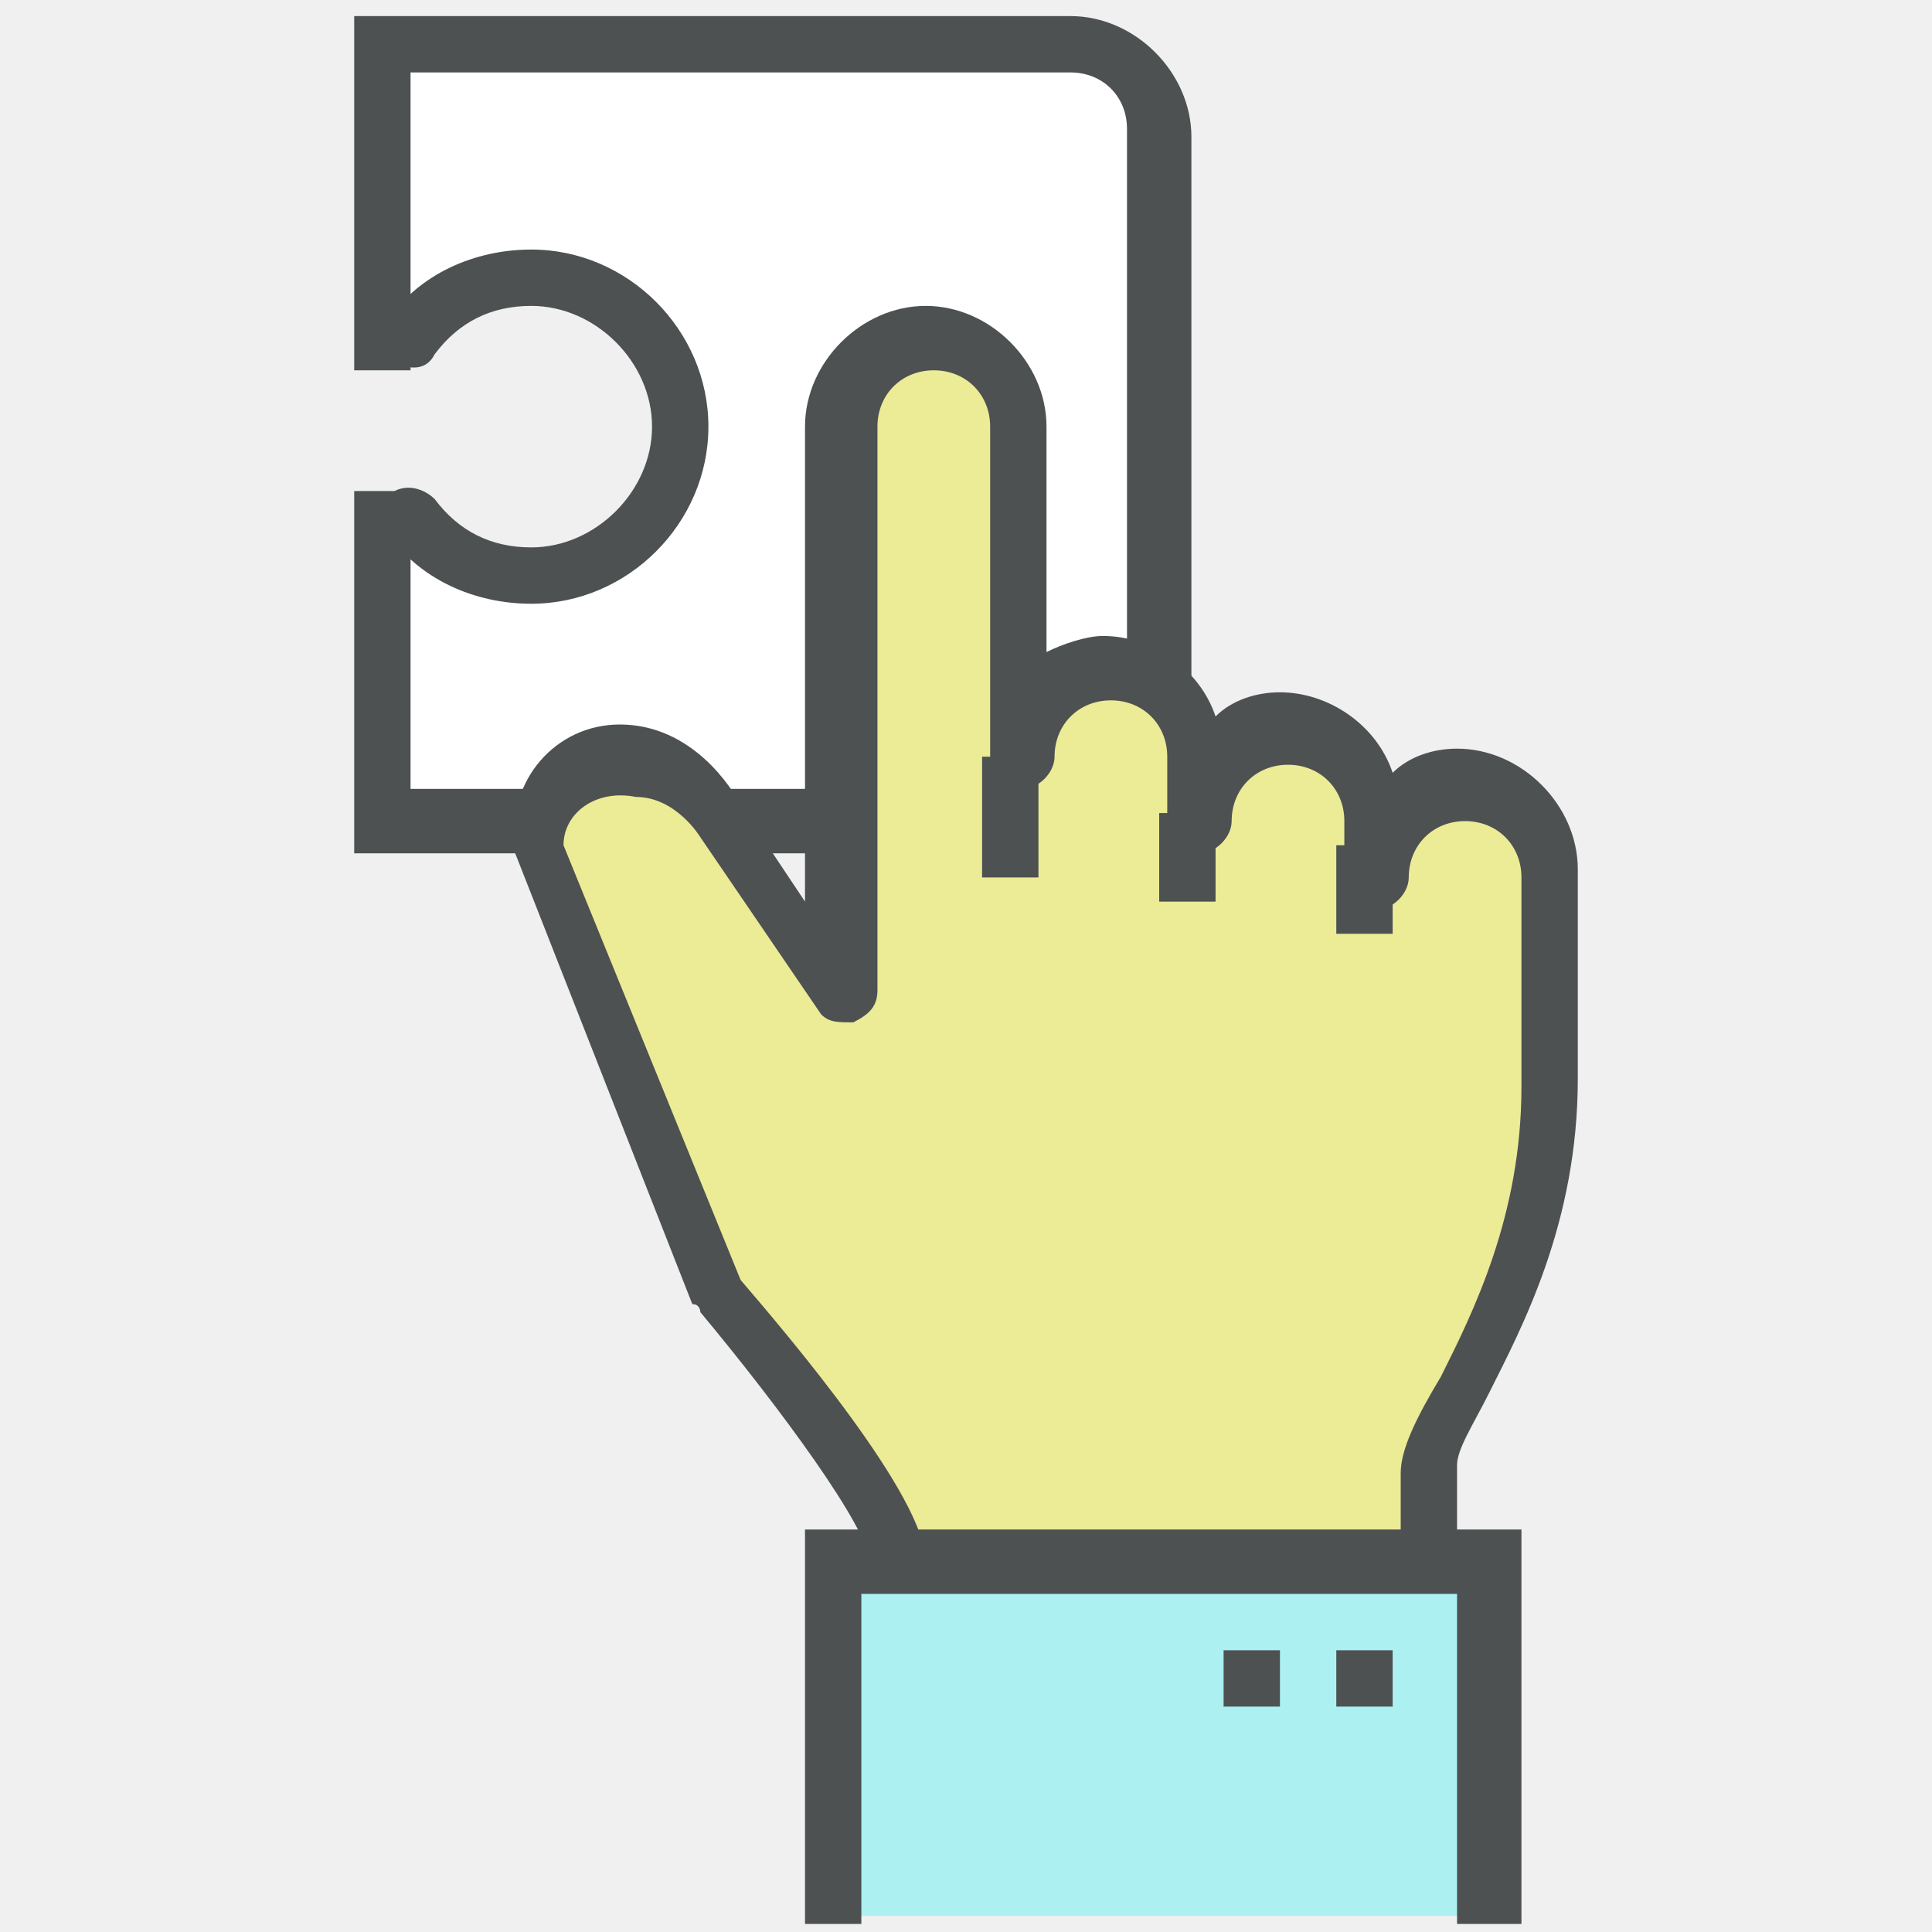
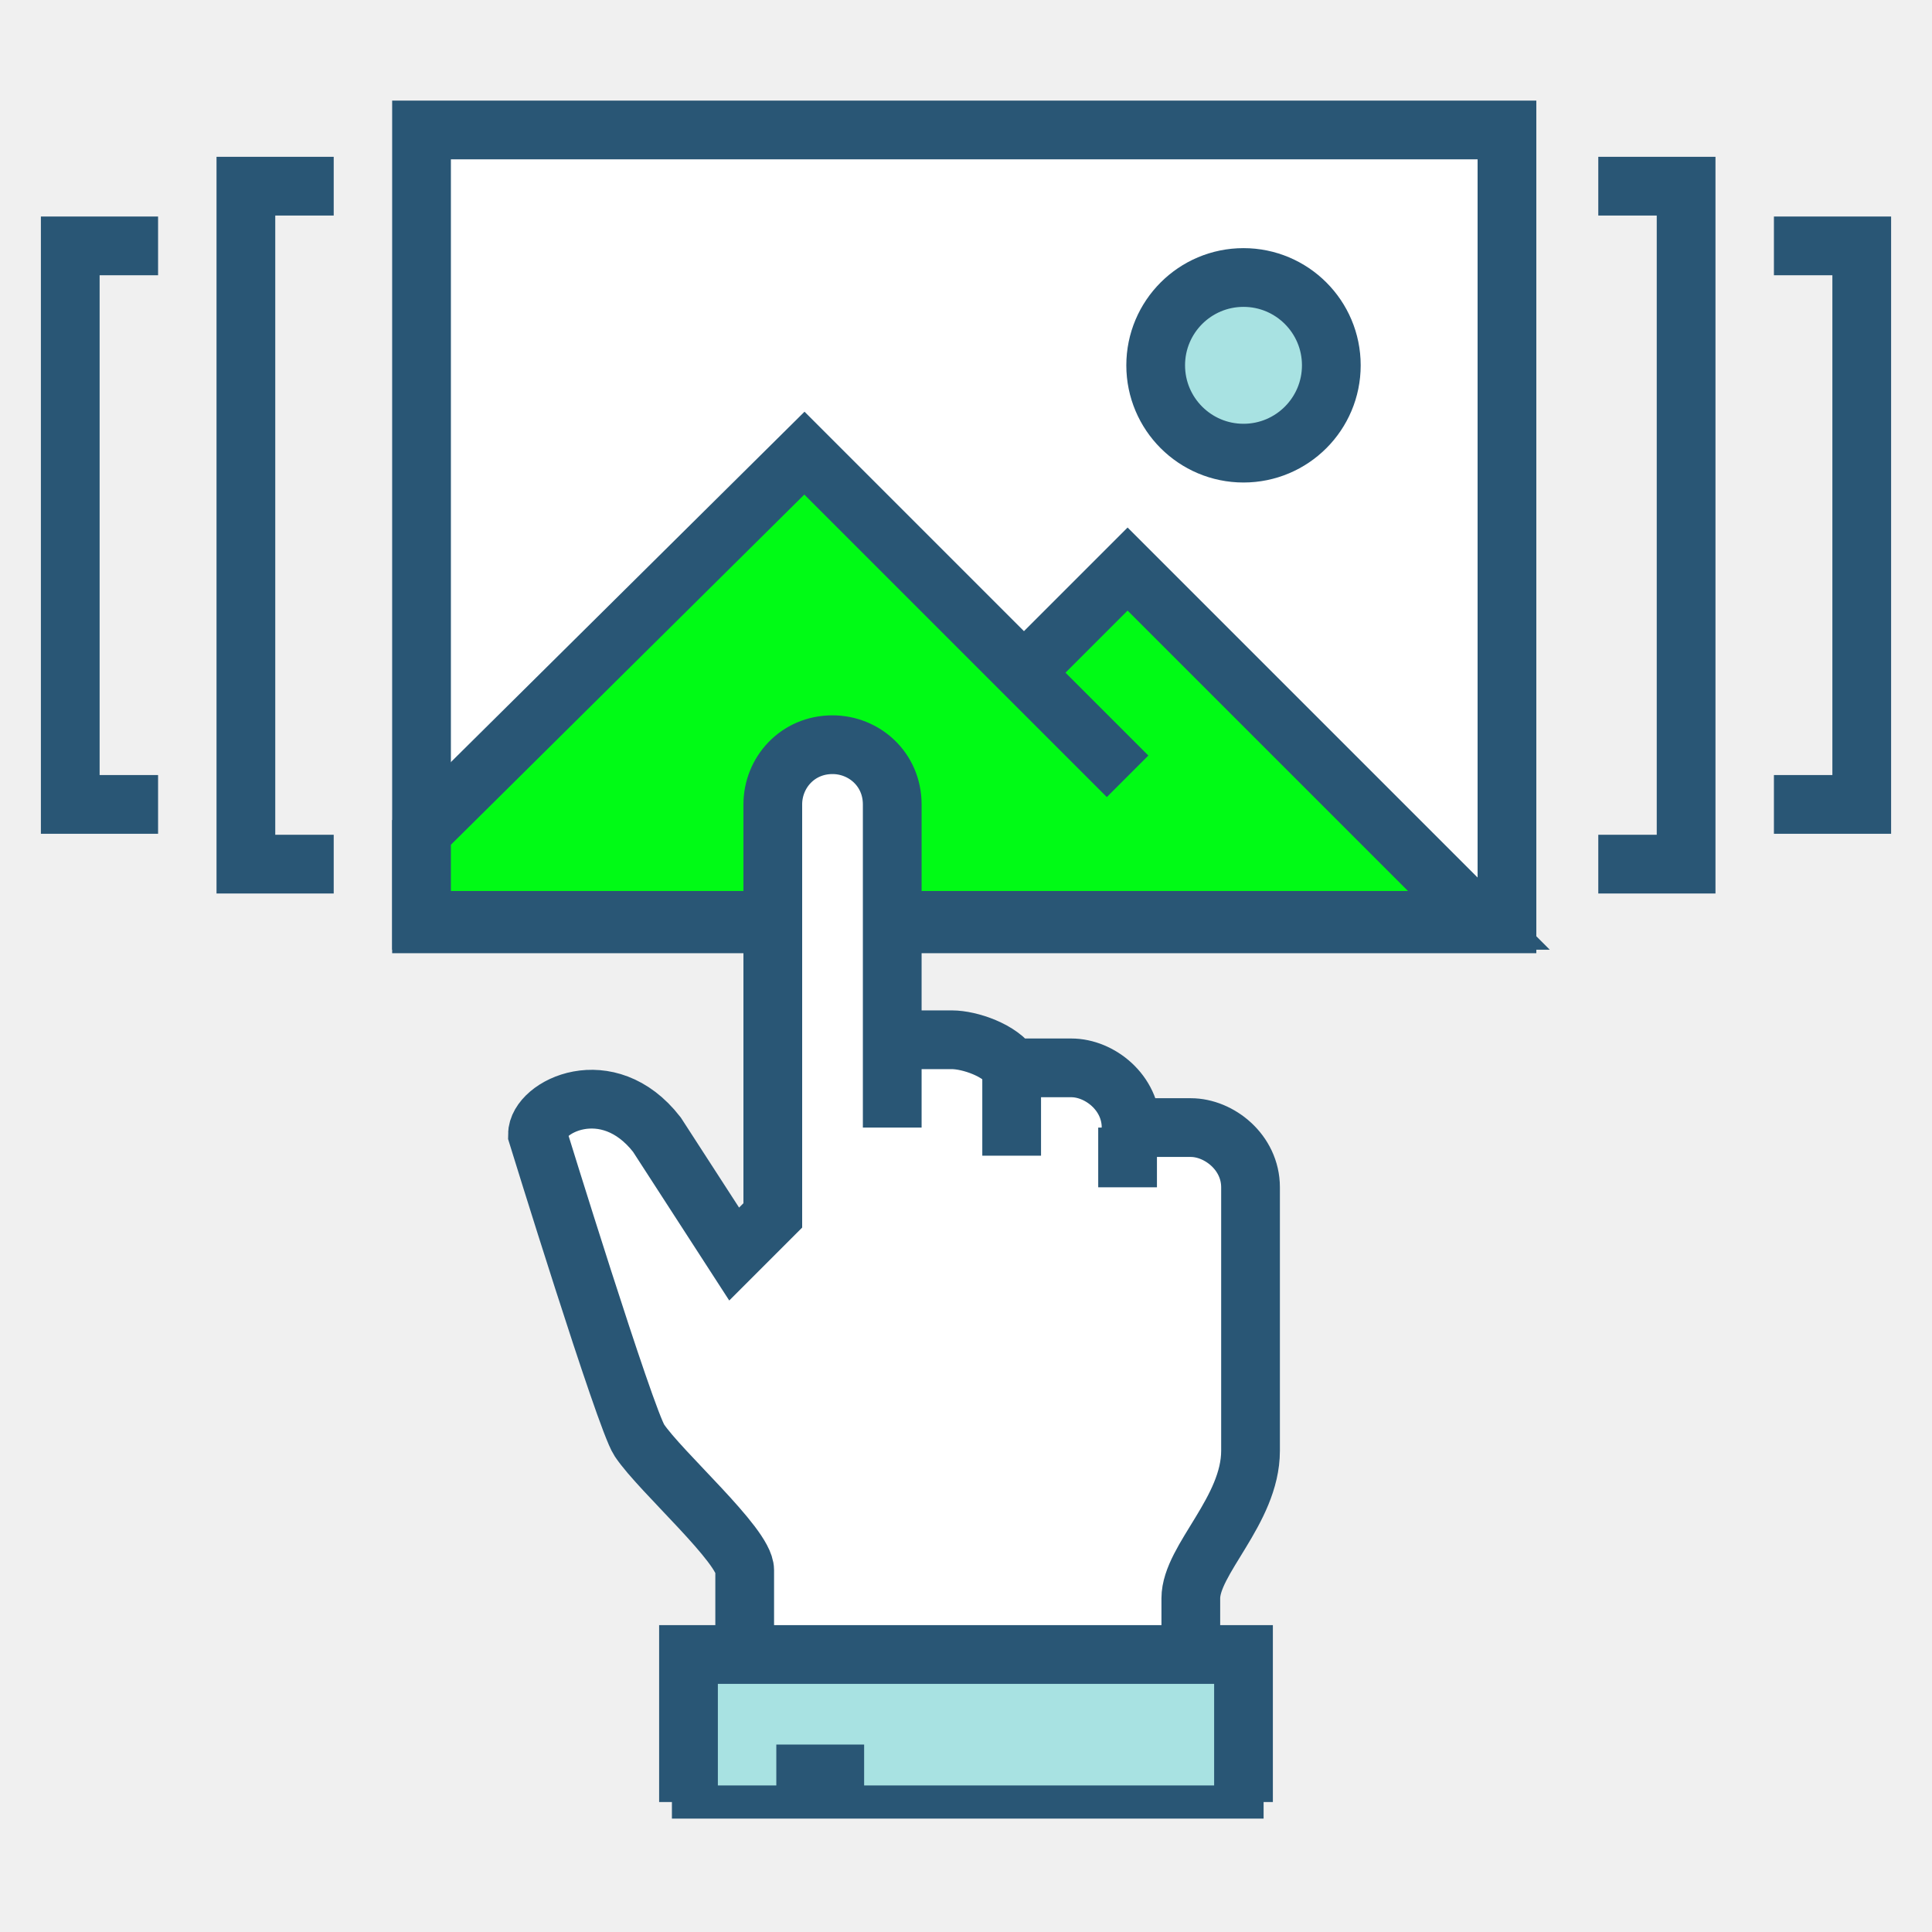
- <svg xmlns="http://www.w3.org/2000/svg" version="1.1" id="Layer_1" x="0px" y="0px" viewBox="0 0 24 24" style="enable-background:new 0 0 24 24;" xml:space="preserve">
+ <svg xmlns="http://www.w3.org/2000/svg" version="1.1" id="Layer_1" x="0px" y="0px" viewBox="0 0 55 55" style="enable-background:new 0 0 55 55;" xml:space="preserve">
  <style type="text/css">
- 	.st0{fill:#FFFFFF;}
- 	.st1{fill:#4D5152;}
- 	.st2{fill:#ECEB96;}
- 	.st3{fill:#ACF0F2;}
+ 	.st0{fill:none;stroke:#295675;stroke-width:1.672;stroke-miterlimit:10;}
+ 	.st1{fill:#FFFFFF;stroke:#295675;stroke-width:1.672;stroke-miterlimit:10;}
+ 	.st2{fill:#A8E2E2;stroke:#295675;stroke-width:1.672;stroke-miterlimit:10;}
+ 	.st3{fill:#00FB15;stroke:#295675;stroke-width:0.944;stroke-miterlimit:10;}
+ 	.st4{fill:#FFFFFF;stroke:#295675;stroke-width:0.944;stroke-miterlimit:10;}
+ 	.st5{fill:#A8E2E2;stroke:#295675;stroke-width:0.944;stroke-miterlimit:10;}
</style>
-   <path class="st0" d="M14.4,1.6c0-0.6-0.5-1.1-1.1-1.1H4.8v3.7l1.9-0.7c1,0,1.9,0.8,1.9,1.9c0,1-0.8,1.9-1.9,1.9L4.8,6.4l0,3.7h9.6  L14.4,1.6z" />
-   <path class="st1" d="M4.4,10.5V6.1h0.7v3.7H14l0-8.2c0-0.4-0.3-0.7-0.7-0.7H5.1v3.7H4.4l0-4.4h8.9c0.8,0,1.5,0.7,1.5,1.5l0,8.9H4.4z  " />
-   <path class="st1" d="M4.8,6.4c0-0.1,0.1-0.2,0.1-0.3C5.1,6,5.3,6.1,5.4,6.2c0.3,0.4,0.7,0.6,1.2,0.6c0.8,0,1.5-0.7,1.5-1.5  S7.4,3.8,6.6,3.8c-0.5,0-0.9,0.2-1.2,0.6C5.3,4.6,5.1,4.6,4.9,4.5C4.8,4.4,4.7,4.2,4.8,4c0.4-0.6,1.1-0.9,1.8-0.9  c1.2,0,2.2,1,2.2,2.2c0,1.2-1,2.2-2.2,2.2c-0.7,0-1.4-0.3-1.8-0.9C4.8,6.6,4.8,6.5,4.8,6.4" />
-   <path class="st2" d="M11.1,19.4c0-0.7-2.2-3.3-2.2-3.3l-2.2-5.6c0-0.6,0.5-1.1,1.1-1.1c0.7,0,1.1,0.7,1.1,0.7l1.5,2.2v-7  c0-0.6,0.5-1.1,1.1-1.1c0.6,0,1.1,0.5,1.1,1.1v4.1c0-0.6,0.5-1.1,1.1-1.1s1.1,0.5,1.1,1.1v0.7c0-0.6,0.5-1.1,1.1-1.1  c0.6,0,1.1,0.5,1.1,1.1v0.7c0-0.6,0.5-1.1,1.1-1.1c0.6,0,1.1,0.5,1.1,1.1v2.6c0,2.6-1.5,4.1-1.5,4.8v1.1H11.1z" />
-   <rect x="10.3" y="19.4" class="st3" width="8.2" height="4.4" />
-   <polygon class="st1" points="18.9,23.9 18.1,23.9 18.1,19.8 10.7,19.8 10.7,23.9 10,23.9 10,19 18.9,19 " />
-   <rect x="16.6" y="20.5" class="st1" width="0.7" height="0.7" />
-   <rect x="15.2" y="20.5" class="st1" width="0.7" height="0.7" />
-   <path class="st1" d="M18.1,19.4h-0.7v-1.1c0-0.3,0.2-0.7,0.5-1.2c0.4-0.8,1-2,1-3.6v-2.6c0-0.4-0.3-0.7-0.7-0.7  c-0.4,0-0.7,0.3-0.7,0.7c0,0.2-0.2,0.4-0.4,0.4c-0.2,0-0.4-0.2-0.4-0.4v-0.7c0-0.4-0.3-0.7-0.7-0.7c-0.4,0-0.7,0.3-0.7,0.7  c0,0.2-0.2,0.4-0.4,0.4c-0.2,0-0.4-0.2-0.4-0.4V9.4c0-0.4-0.3-0.7-0.7-0.7c-0.4,0-0.7,0.3-0.7,0.7c0,0.2-0.2,0.4-0.4,0.4  c-0.2,0-0.4-0.2-0.4-0.4V5.3c0-0.4-0.3-0.7-0.7-0.7c-0.4,0-0.7,0.3-0.7,0.7v7c0,0.2-0.1,0.3-0.3,0.4c-0.2,0-0.3,0-0.4-0.1l-1.5-2.2  c0,0,0,0,0,0c0,0-0.3-0.5-0.8-0.5C7.4,9.8,7,10.1,7,10.5l2.2,5.4c0.6,0.7,2.3,2.7,2.3,3.5h-0.7c0-0.4-1.1-1.9-2.1-3.1  c0,0,0-0.1-0.1-0.1l-2.2-5.6c0,0,0-0.1,0-0.1C6.3,9.7,6.9,9,7.7,9C8.6,9,9.1,9.8,9.2,10l0.8,1.2V5.3c0-0.8,0.7-1.5,1.5-1.5  c0.8,0,1.5,0.7,1.5,1.5v2.8c0.2-0.1,0.5-0.2,0.7-0.2c0.6,0,1.2,0.4,1.4,1c0.2-0.2,0.5-0.3,0.8-0.3c0.6,0,1.2,0.4,1.4,1  c0.2-0.2,0.5-0.3,0.8-0.3c0.8,0,1.5,0.7,1.5,1.5v2.6c0,1.8-0.7,3.1-1.1,3.9c-0.2,0.4-0.4,0.7-0.4,0.9V19.4z" />
-   <rect x="16.6" y="10.5" class="st1" width="0.7" height="1.1" />
-   <rect x="14.4" y="10.1" class="st1" width="0.7" height="1.1" />
-   <rect x="12.2" y="9.4" class="st1" width="0.7" height="1.5" />
+   <g>
+     <polyline class="st0" points="50.5,7 53,7 53,22.9 50.5,22.9  " />
+     <polyline class="st0" points="45.5,5.3 48,5.3 48,24.6 45.5,24.6  " />
+     <polyline class="st0" points="4.5,7 2,7 2,22.9 4.5,22.9  " />
+     <polyline class="st0" points="9.5,5.3 7,5.3 7,24.6 9.5,24.6  " />
+     <rect x="12" y="3.7" class="st1" width="30.9" height="22.6" />
+     <circle class="st2" cx="35.4" cy="10.4" r="2.5" />
+     <polygon class="st3" points="32.1,16.2 29.2,19.1 22.9,12.9 12,23.7 12,26.2 42.1,26.2  " />
+     <polyline class="st0" points="32.1,22.1 22.9,12.9 12,23.7 12,26.2 42.1,26.2 32.1,16.2 29.6,18.7  " />
+     <path class="st4" d="M33.8,32.1h-1.7c0-0.9-0.9-1.7-1.7-1.7h-1.7c-0.3-0.5-1.1-0.8-1.7-0.8h-1.7v-6.7c0-0.9-0.7-1.7-1.7-1.7   c-0.9,0-1.7,0.7-1.7,1.7v11.7l-1.1,1.1l-2.2-3.4c-1.3-1.8-3.4-0.8-3.4,0c0,0,2.5,8.1,2.9,8.7c0.6,0.9,3,3,3,3.7c0,0.7,0,3.3,0,3.3   h12.5c0,0,0-1.4,0-2.5c0-1.1,1.7-2.5,1.7-4.2v-7.5C35.4,32.8,34.6,32.1,33.8,32.1z" />
+     <path class="st0" d="M25.4,29.6h1.7c0.5,0,1.4,0.3,1.7,0.8h1.7c0.8,0,1.7,0.7,1.7,1.7h1.7c0.8,0,1.7,0.7,1.7,1.7v7.5   c0,1.7-1.7,3.1-1.7,4.2c0,1.1,0,2.5,0,2.5H21.2c0,0,0-2.6,0-3.3c0-0.7-2.4-2.8-3-3.7c-0.4-0.6-2.9-8.7-2.9-8.7c0-0.8,2-1.8,3.4,0   l2.2,3.4l1.1-1.1V22.9c0-0.9,0.7-1.7,1.7-1.7l0,0c0.9,0,1.7,0.7,1.7,1.7v9.2" />
+     <line class="st0" x1="28.8" y1="30.4" x2="28.8" y2="32.9" />
+     <line class="st0" x1="32.1" y1="32.1" x2="32.1" y2="33.8" />
+     <rect x="19.6" y="47.1" class="st5" width="15.9" height="4.2" />
+     <polyline class="st0" points="35.4,51.3 35.4,47.1 19.6,47.1 19.6,51.3  " />
+     <line class="st0" x1="22.1" y1="50.5" x2="24.6" y2="50.5" />
+   </g>
</svg>
